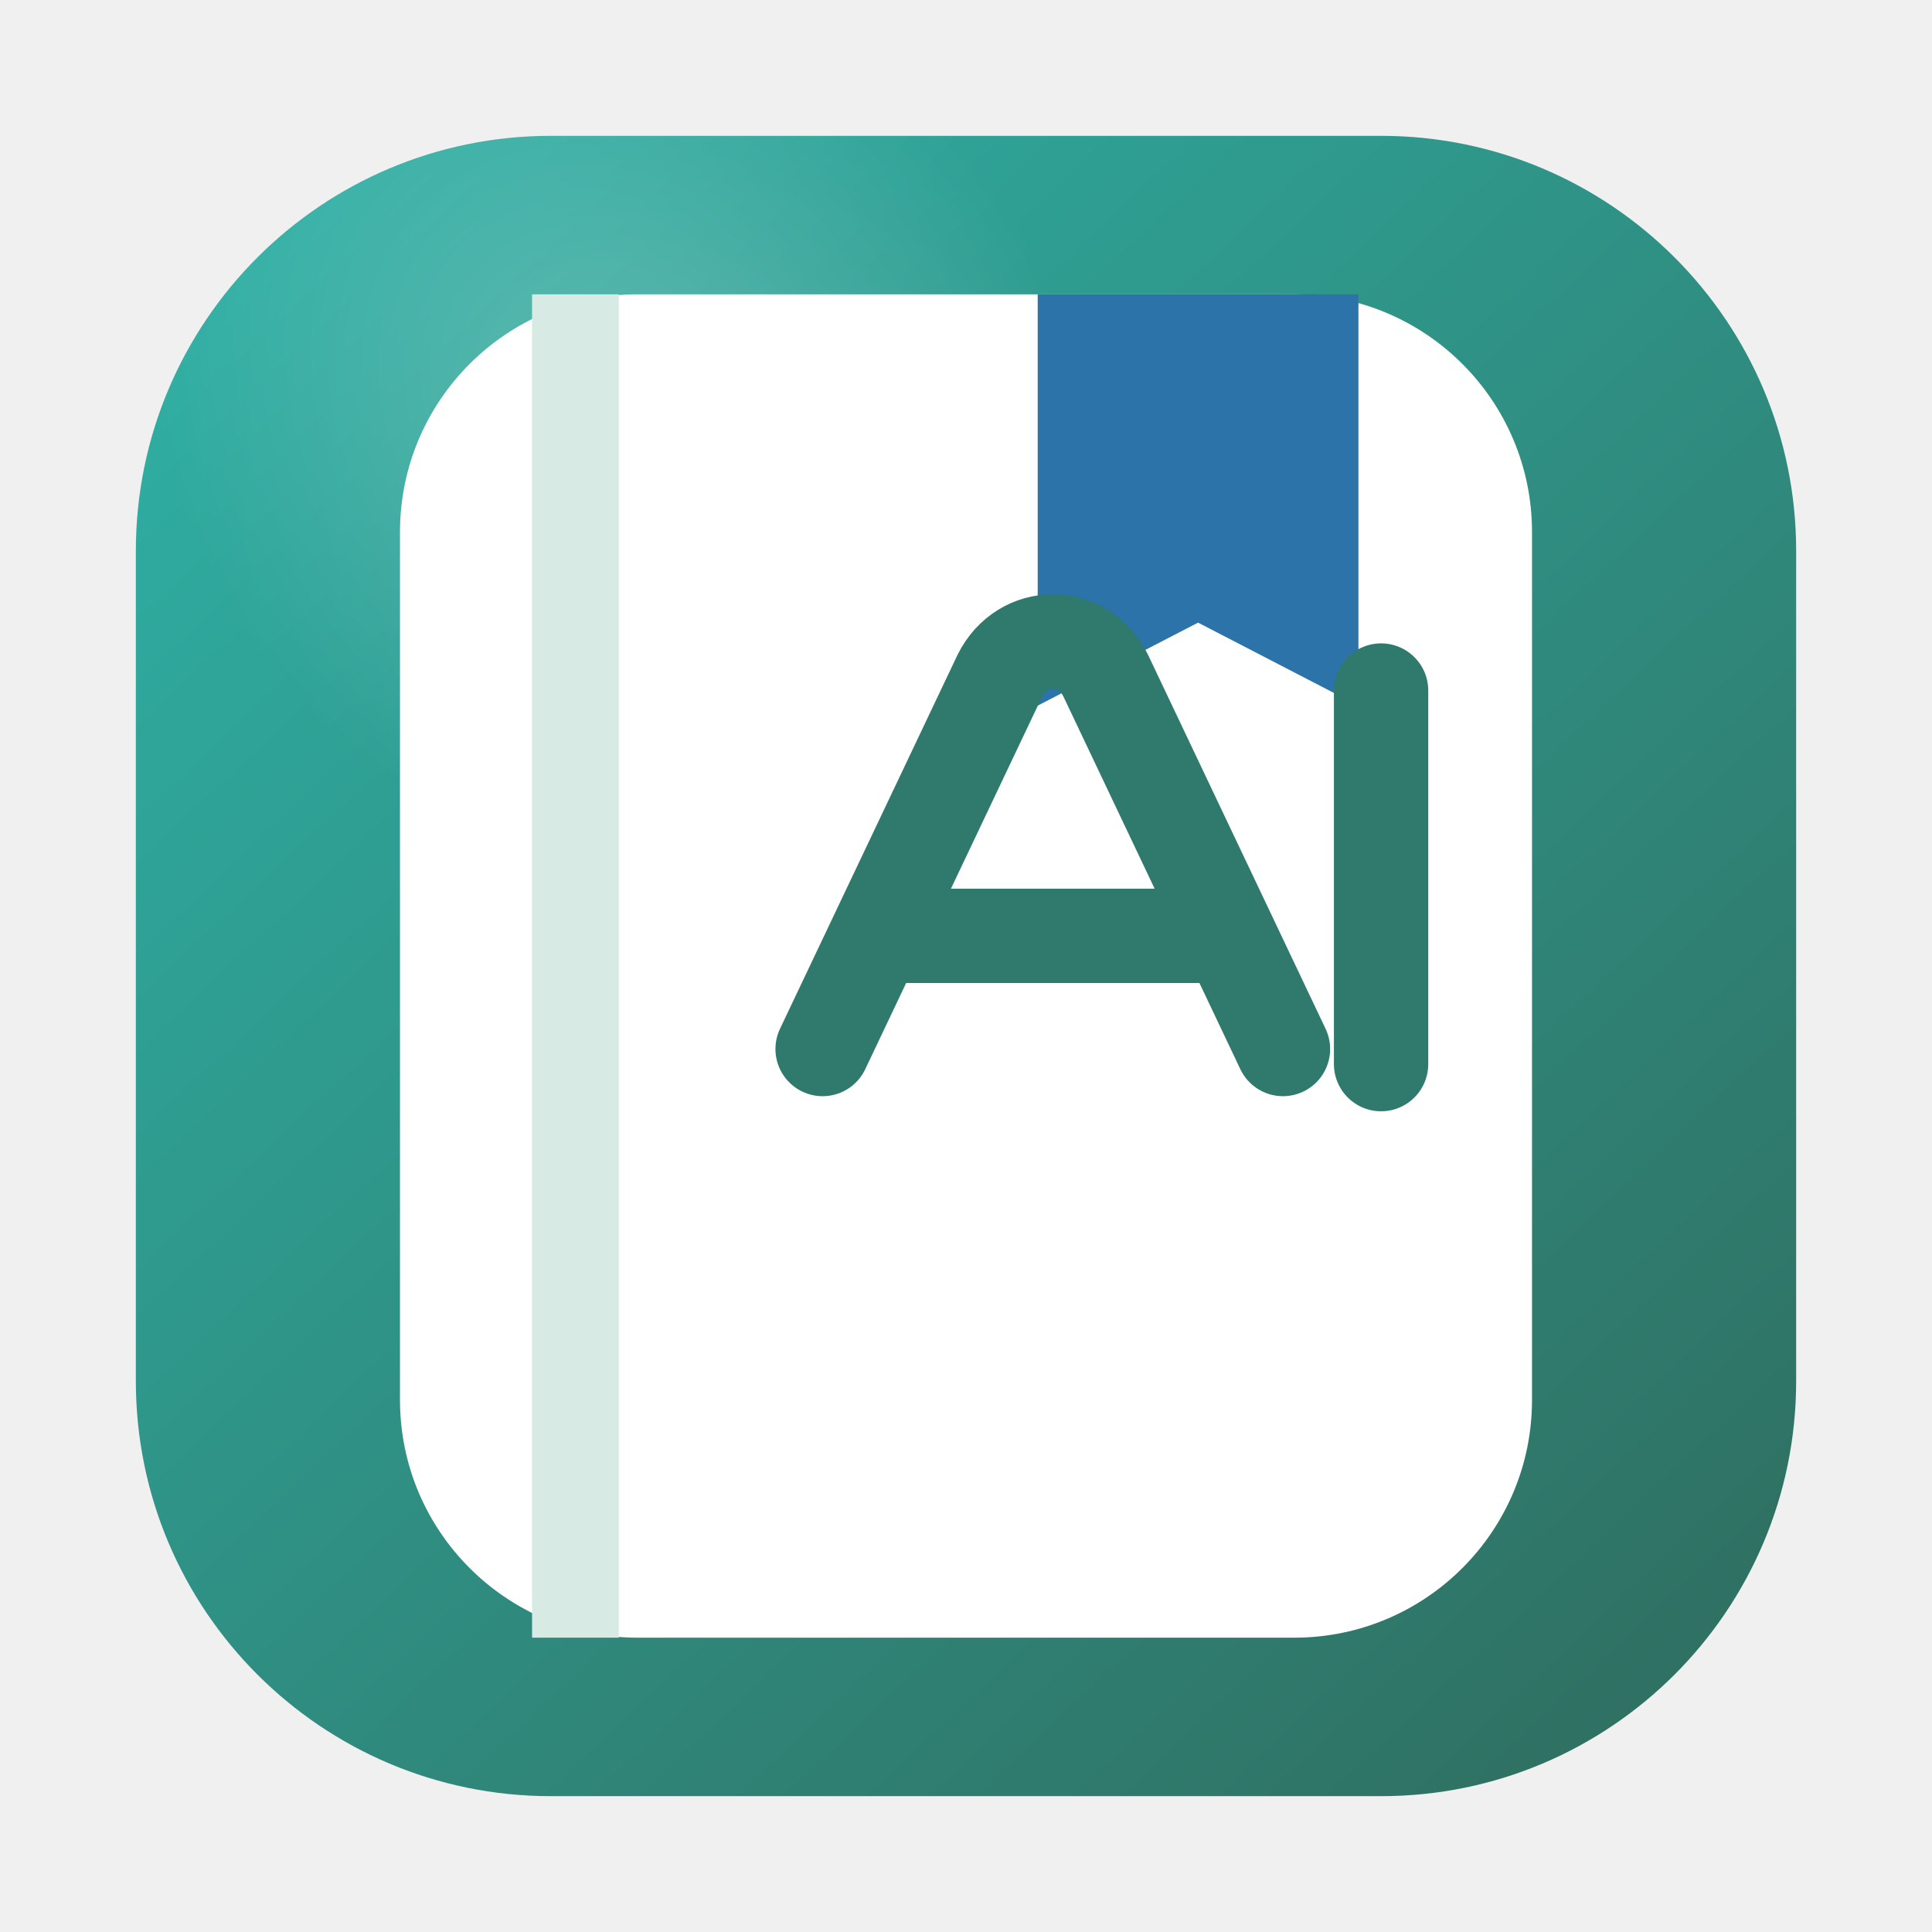
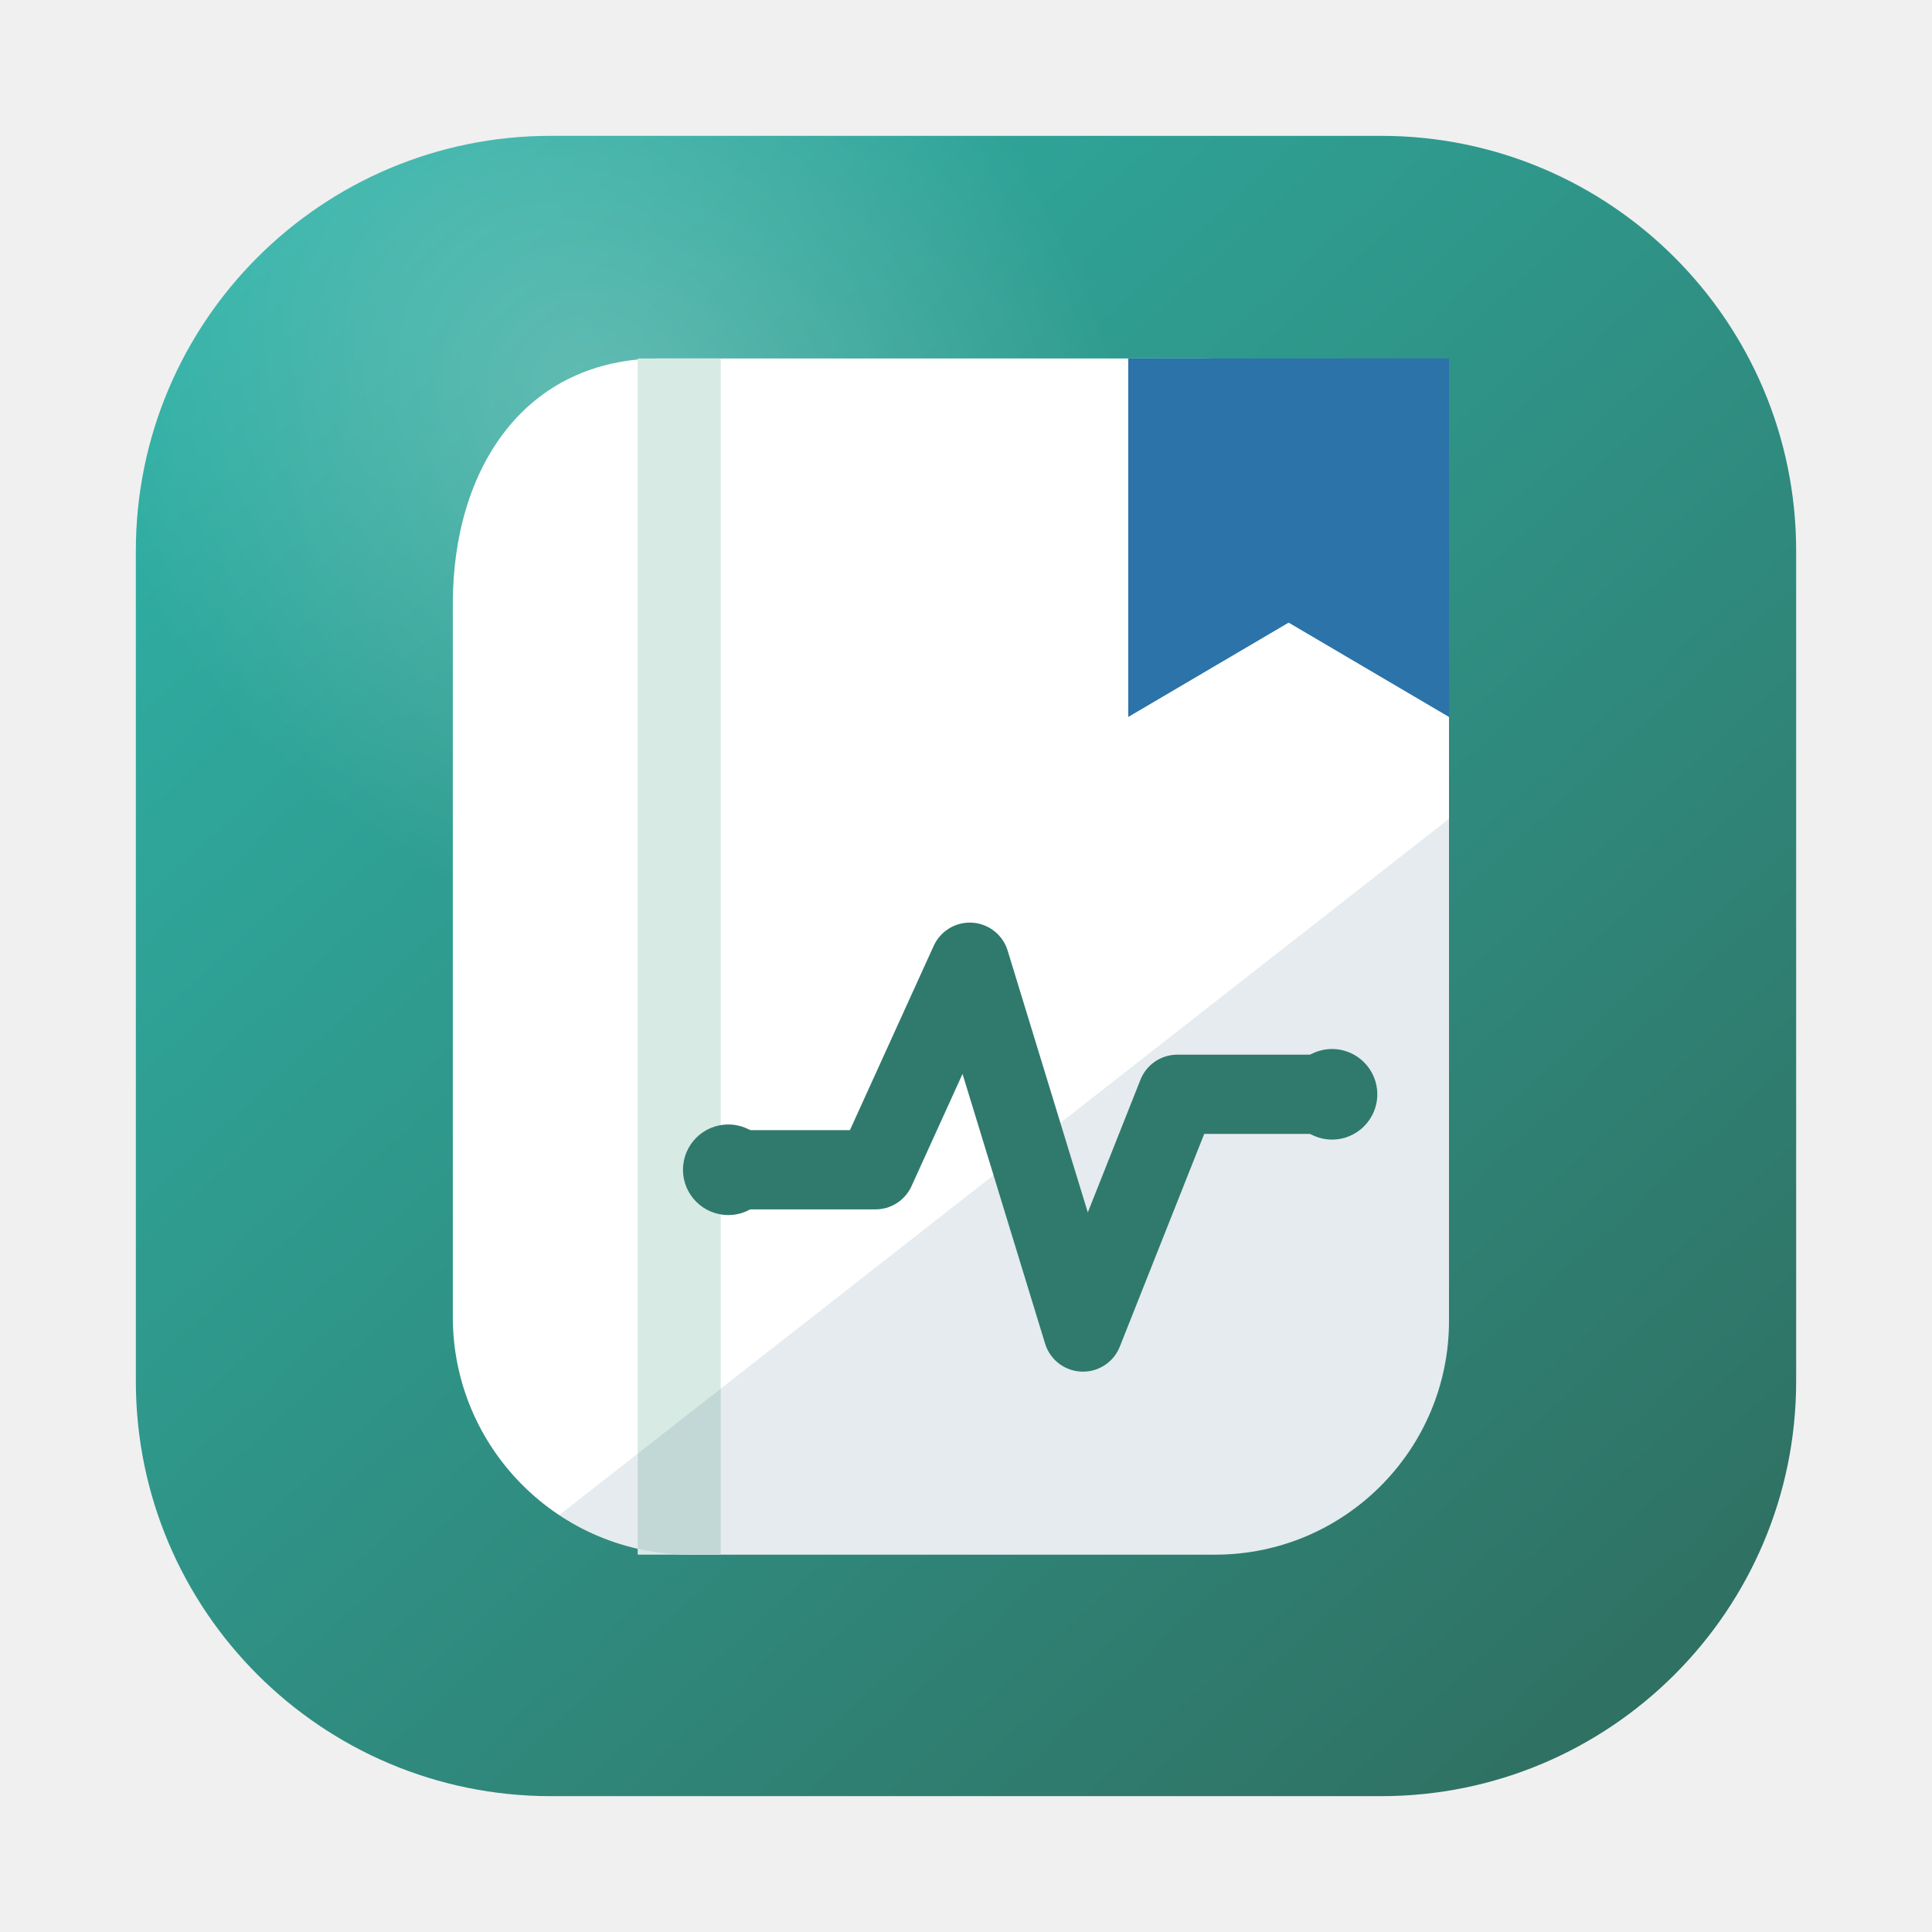
<svg xmlns="http://www.w3.org/2000/svg" width="1024" height="1024" viewBox="0 0 1024 1024" fill="none">
  <defs>
-     <linearGradient id="bg" x1="122" y1="86" x2="902" y2="914" gradientUnits="userSpaceOnUse">
+     <linearGradient id="bg" x1="164" y1="112" x2="900" y2="914" gradientUnits="userSpaceOnUse">
      <stop stop-color="#2FB0A5" />
      <stop offset="1" stop-color="#2F6F61" />
    </linearGradient>
-     <radialGradient id="glow" cx="0" cy="0" r="1" gradientUnits="userSpaceOnUse" gradientTransform="translate(330 220) rotate(48) scale(280 230)">
-       <stop stop-color="#FFFFFF" stop-opacity="0.22" />
+     <radialGradient id="glow" cx="0" cy="0" r="1" gradientUnits="userSpaceOnUse" gradientTransform="translate(318 214) rotate(45) scale(316 256)">
+       <stop stop-color="#FFFFFF" stop-opacity="0.24" />
      <stop offset="1" stop-color="#FFFFFF" stop-opacity="0" />
    </radialGradient>
  </defs>
  <rect x="72" y="72" width="880" height="880" rx="220" fill="url(#bg)" />
  <rect x="72" y="72" width="880" height="880" rx="220" fill="url(#glow)" />
-   <rect x="212" y="156" width="600" height="712" rx="126" fill="#FFFFFF" />
-   <path d="M305 156V868" stroke="#D8EAE4" stroke-width="46" />
-   <path d="M550 156H720V374L635 330L550 374V156Z" fill="#2B73A8" />
-   <path d="M436 556L530 358C542 334 574 334 586 358L680 556" stroke="#2F7A6D" stroke-width="50" stroke-linecap="round" stroke-linejoin="round" />
-   <path d="M470 496H646" stroke="#2F7A6D" stroke-width="50" stroke-linecap="round" />
-   <path d="M732 366V564" stroke="#2F7A6D" stroke-width="50" stroke-linecap="round" />
+   <path d="M350 190H638C709.8 190 768 248.2 768 320V700C768 768.5 712.5 824 644 824H366C296.4 824 240 767.6 240 698V320C240 248.2 278.2 190 350 190Z" fill="#FFFFFF" />
+   <path d="M360 190V824" stroke="#D8EAE4" stroke-width="44" />
+   <path d="M598 190H768V380L683 330L598 380V190Z" fill="#2B73A8" />
+   <path d="M768 434V700C768 768.5 712.5 824 644 824H366C340.8 824 316.6 816.4 296.4 803L768 434Z" fill="#154F6B" fill-opacity="0.11" />
+   <path d="M396 620H464L514 510L574 706L624 580H696" stroke="#2F7A6D" stroke-width="42" stroke-linecap="round" stroke-linejoin="round" />
+   <circle cx="386" cy="620" r="24" fill="#2F7A6D" />
+   <circle cx="706" cy="580" r="24" fill="#2F7A6D" />
</svg>
